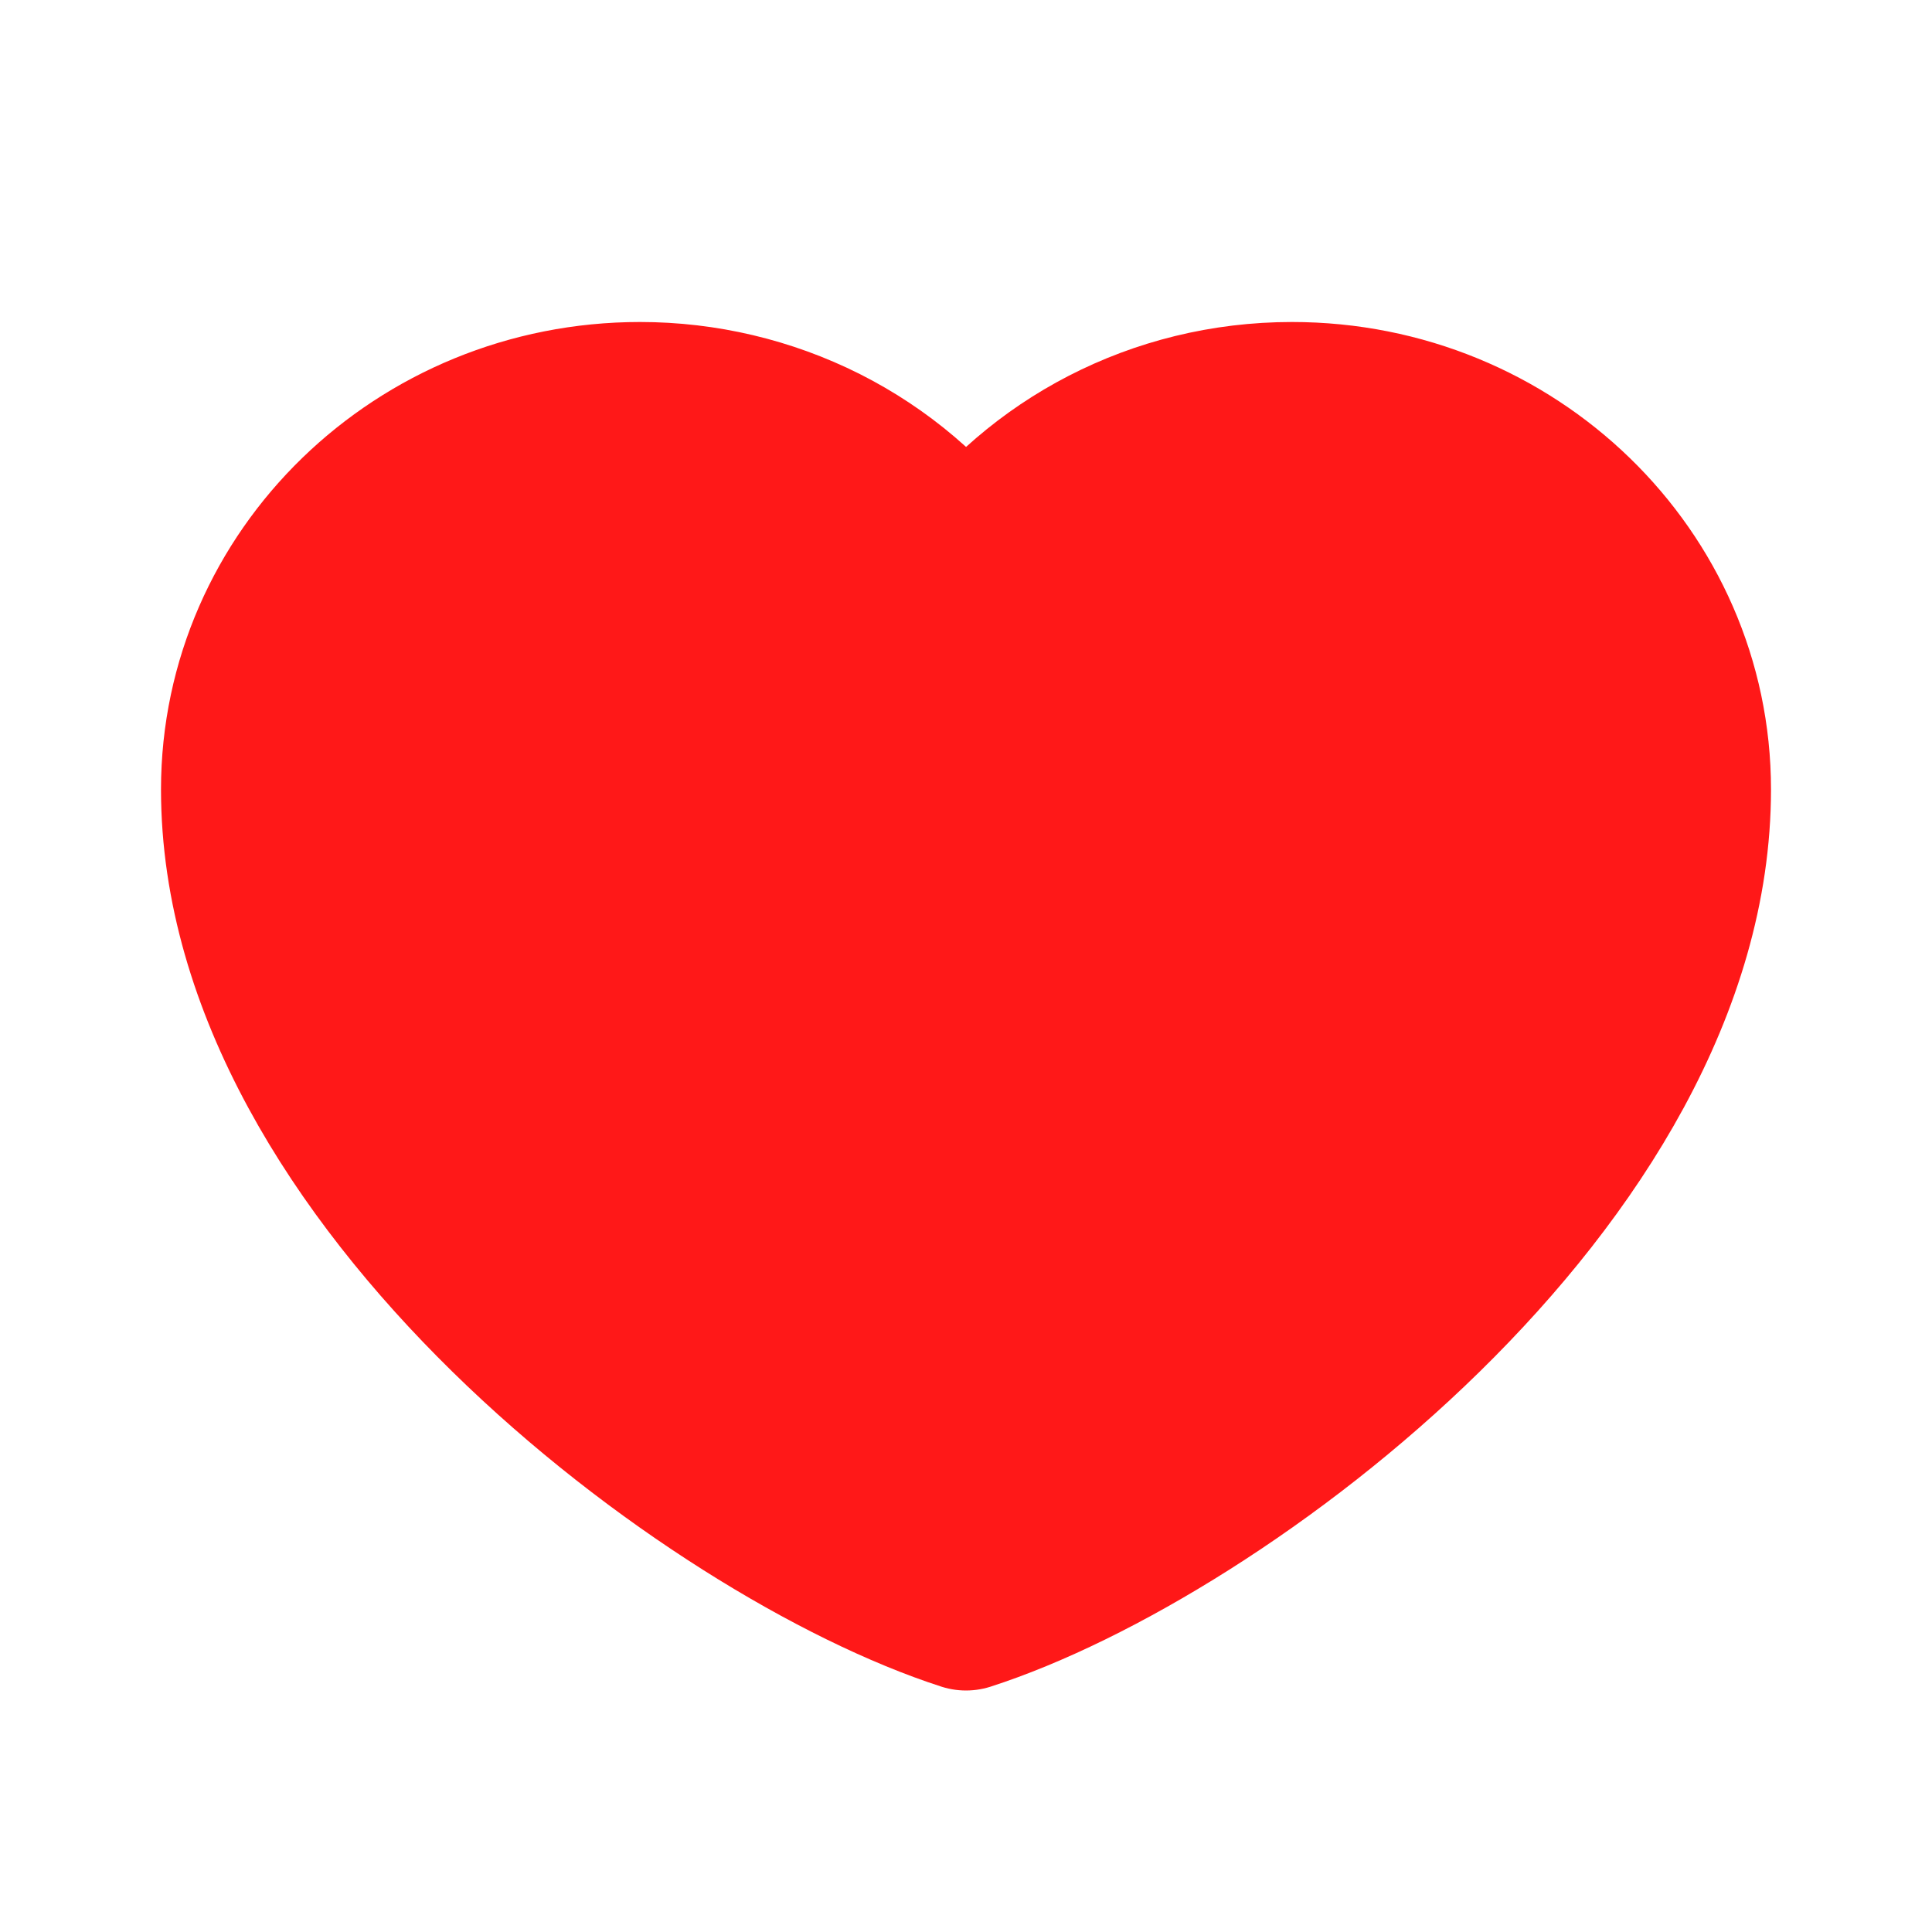
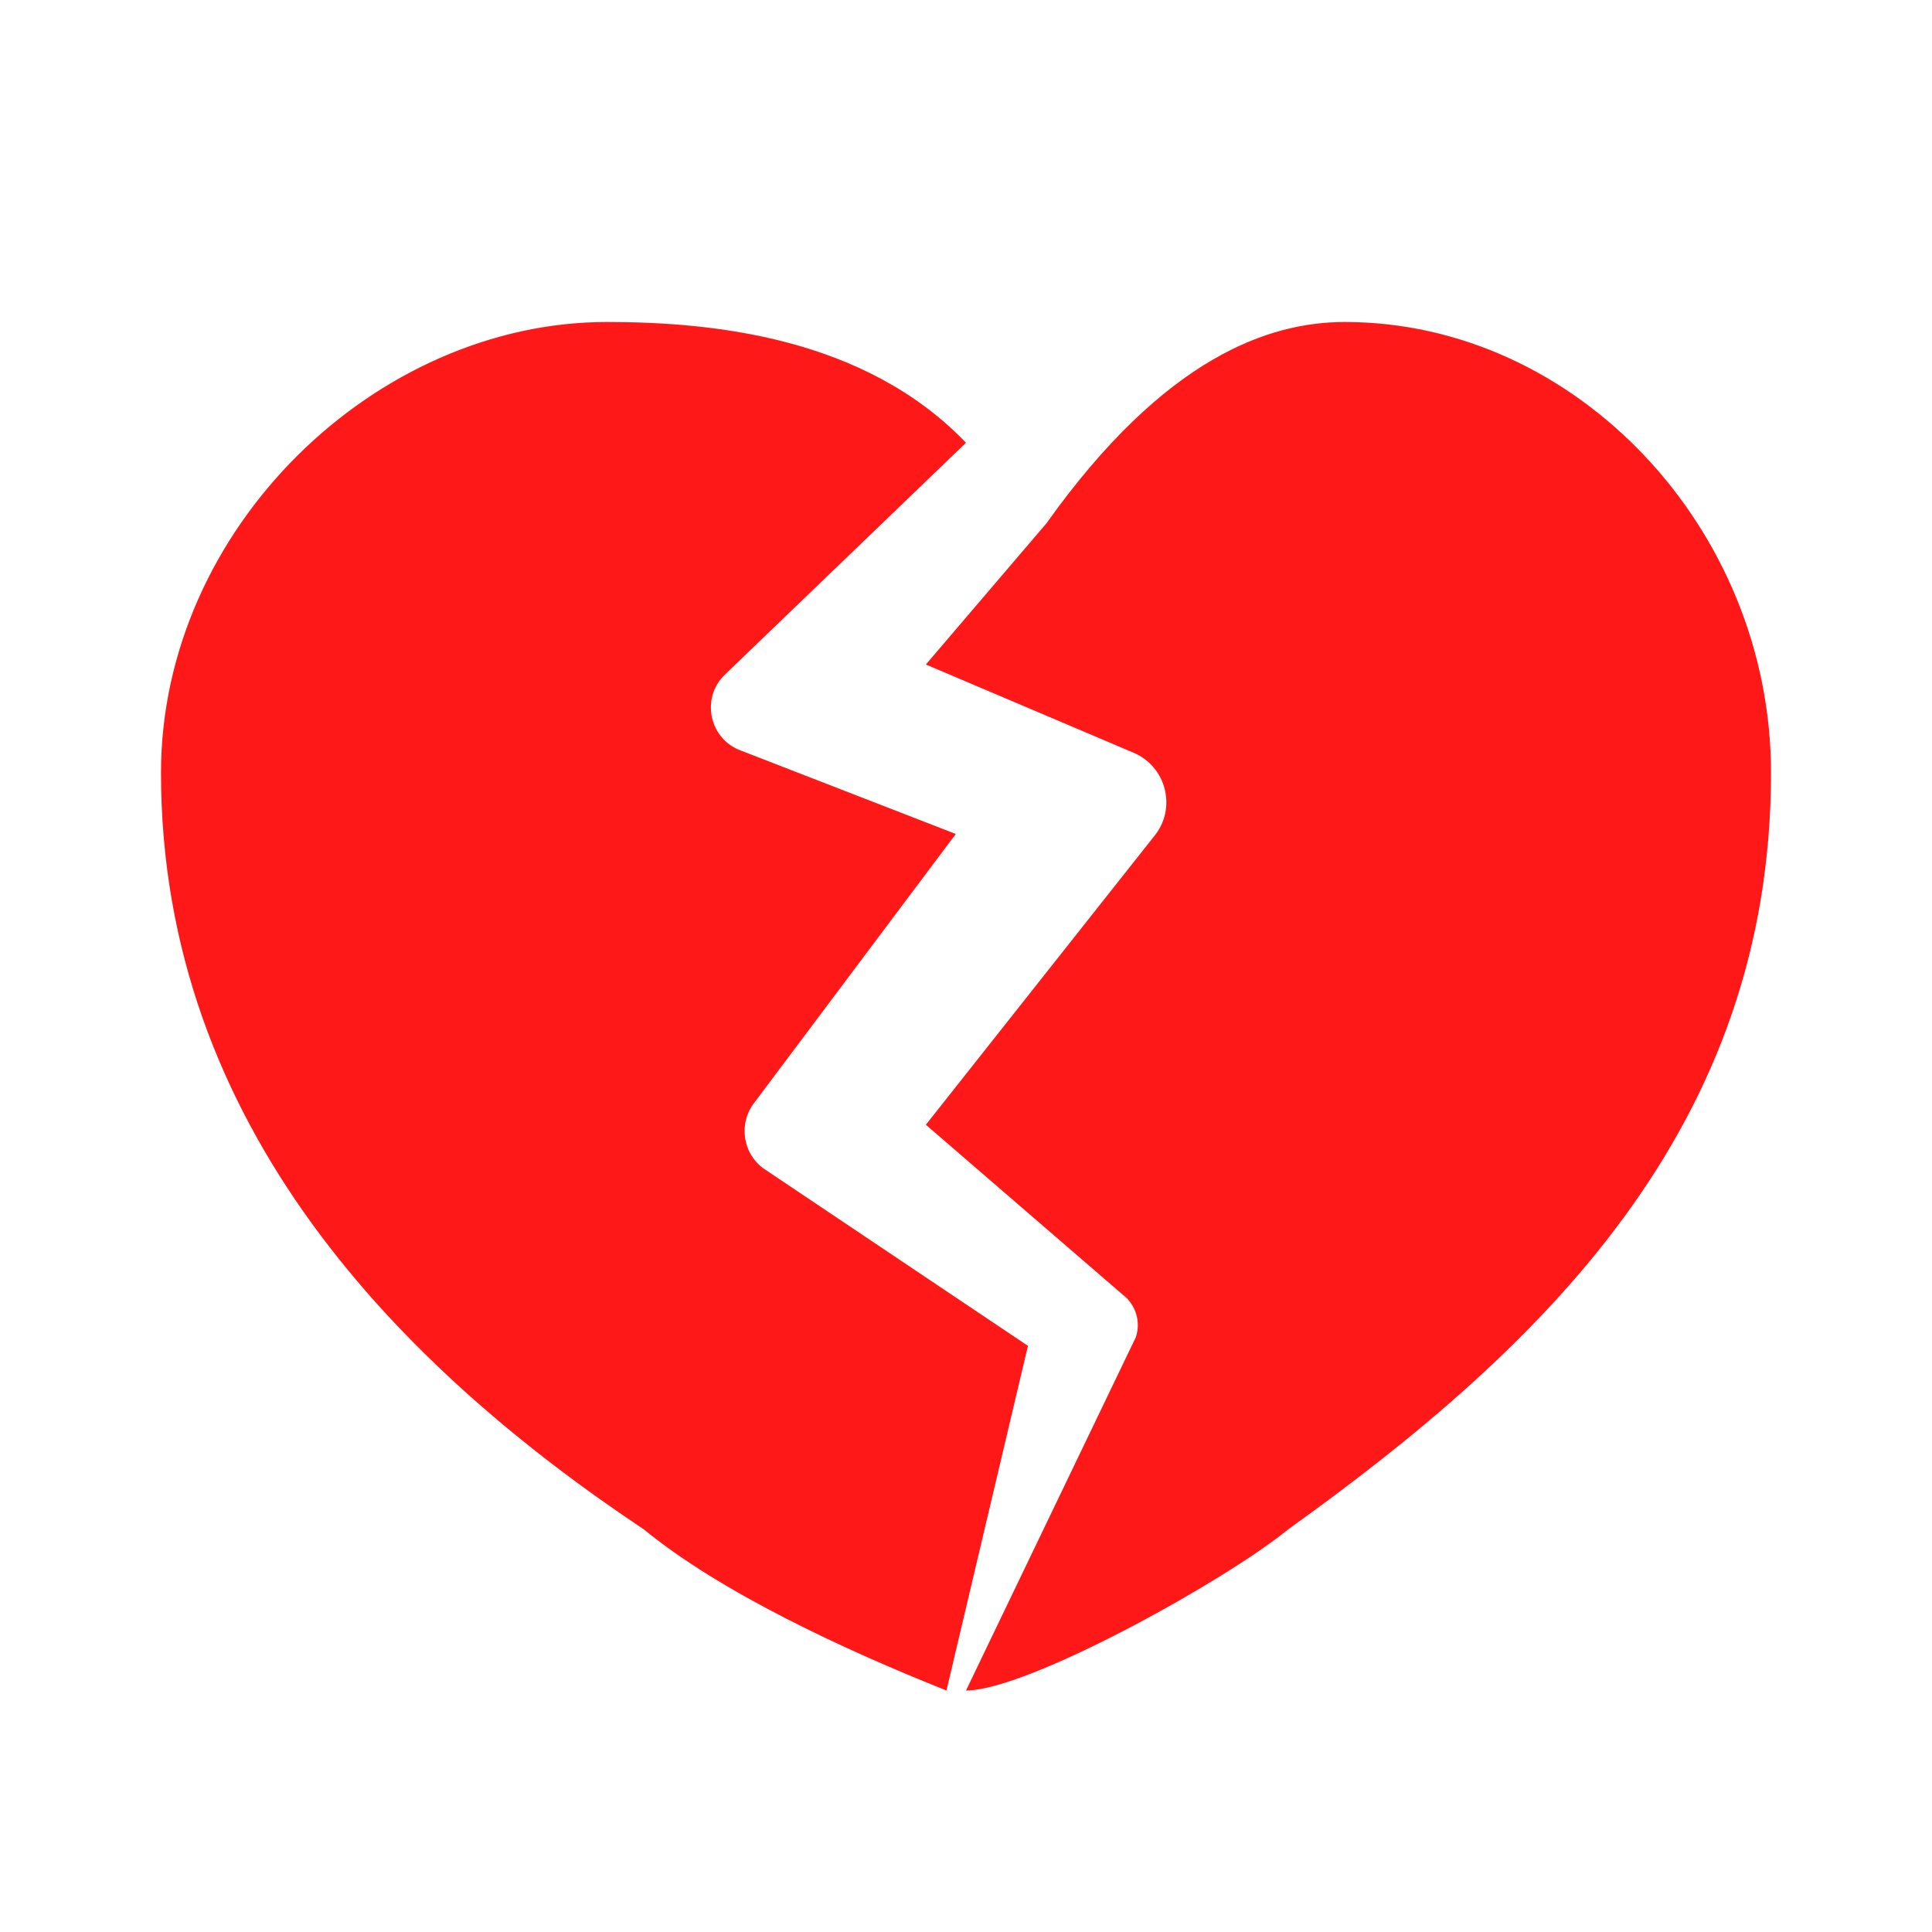
<svg xmlns="http://www.w3.org/2000/svg" width="18" height="18" viewBox="0 0 18 18" fill="none">
-   <path d="M5.963 3.75C3.912 3.75 2.25 5.364 2.25 7.355C2.25 10.96 6.638 14.238 9 15C11.363 14.238 15.75 10.96 15.75 7.355C15.75 5.364 14.088 3.75 12.037 3.75C10.782 3.75 9.672 4.355 9 5.282C8.658 4.808 8.203 4.422 7.674 4.155C7.145 3.889 6.558 3.75 5.963 3.75Z" fill="#FF1818" stroke="#FF1818" stroke-width="1.5" stroke-linecap="round" stroke-linejoin="round" />
+   <path d="M7.116 10.888L9.577 12.539L8.818 15.75C7.875 15.375 6.717 14.838 6 14.25C3.75 12.75 1.5 10.5 1.5 7.2C1.5 4.924 3.5 3 5.653 3C6.635 3 8.054 3.139 9 4.125L6.755 6.284C6.524 6.505 6.609 6.892 6.911 6.996V6.996L8.905 7.77L7.031 10.269V10.269C6.878 10.462 6.916 10.744 7.116 10.888V10.888ZM12.53 3C11.829 3 10.856 3.322 9.75 4.875L8.626 6.191L10.561 7.013C10.872 7.145 10.966 7.54 10.748 7.797V7.797L8.626 10.479L10.46 12.062L10.468 12.068C10.584 12.162 10.63 12.318 10.582 12.459V12.459L9 15.75C9.577 15.75 11.423 14.723 12 14.25C14.386 12.539 16.5 10.5 16.5 7.2C16.5 4.924 14.682 3 12.53 3Z" fill="#FF1818" />
</svg>
